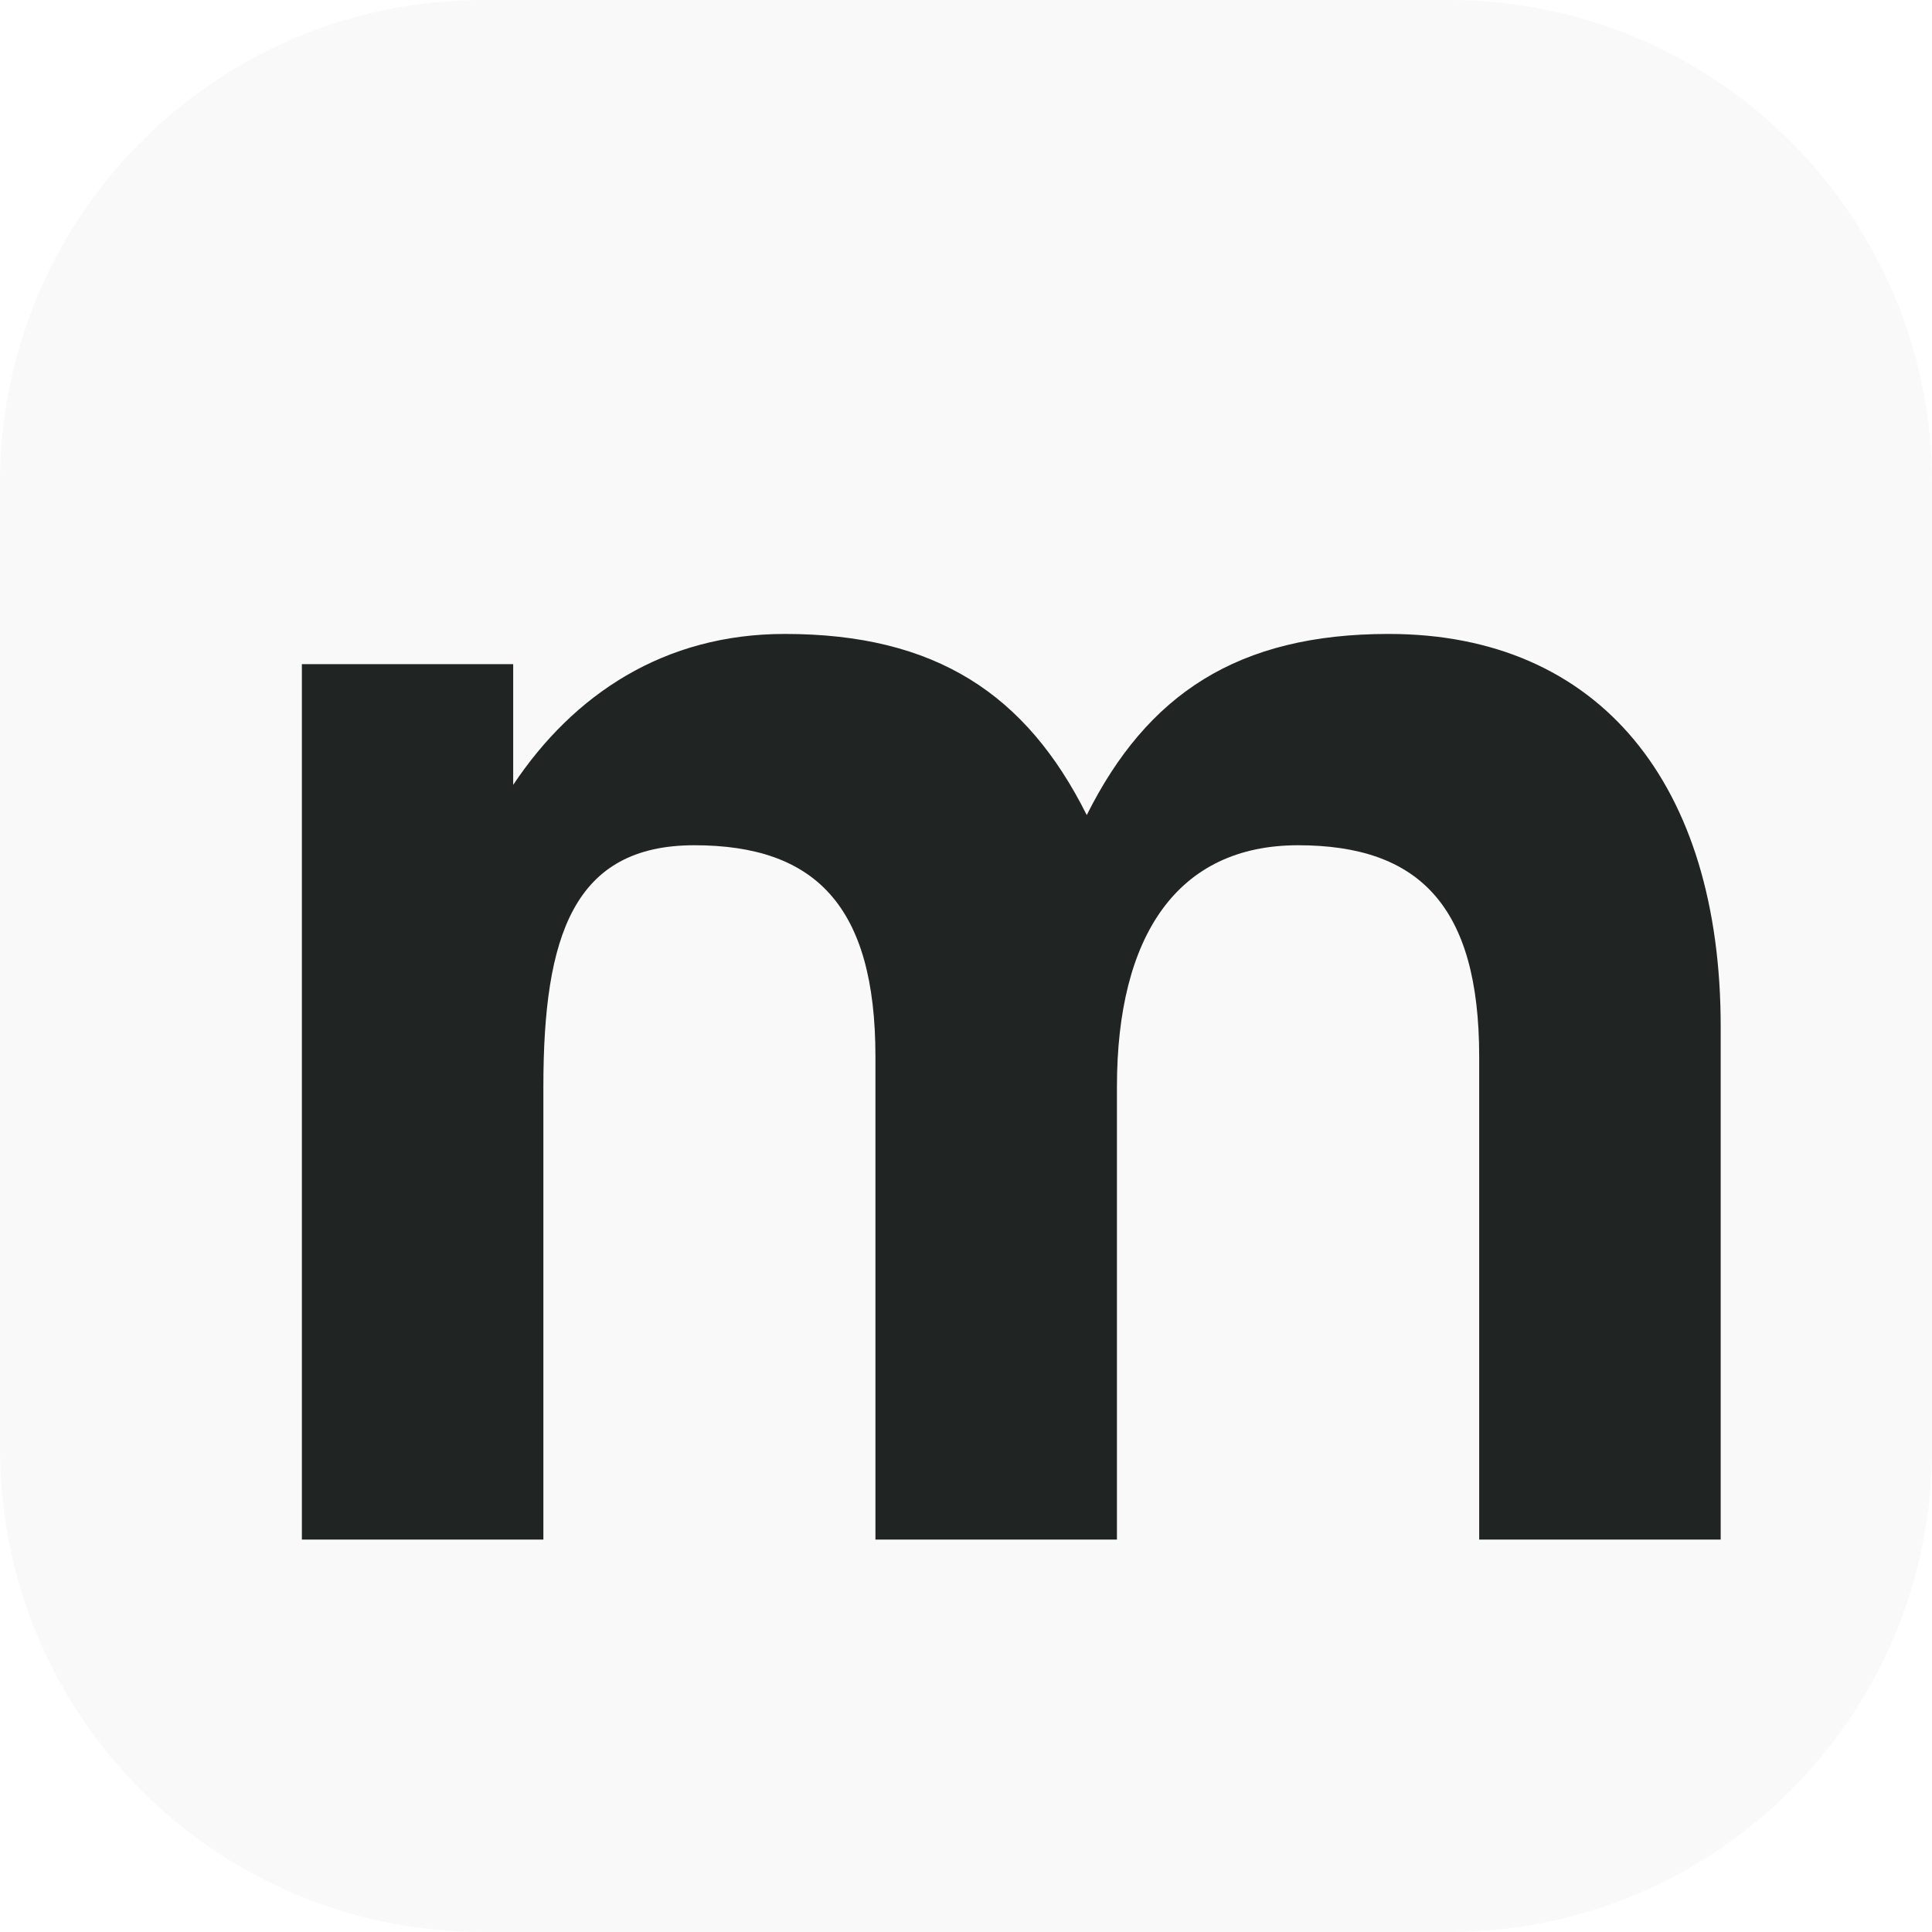
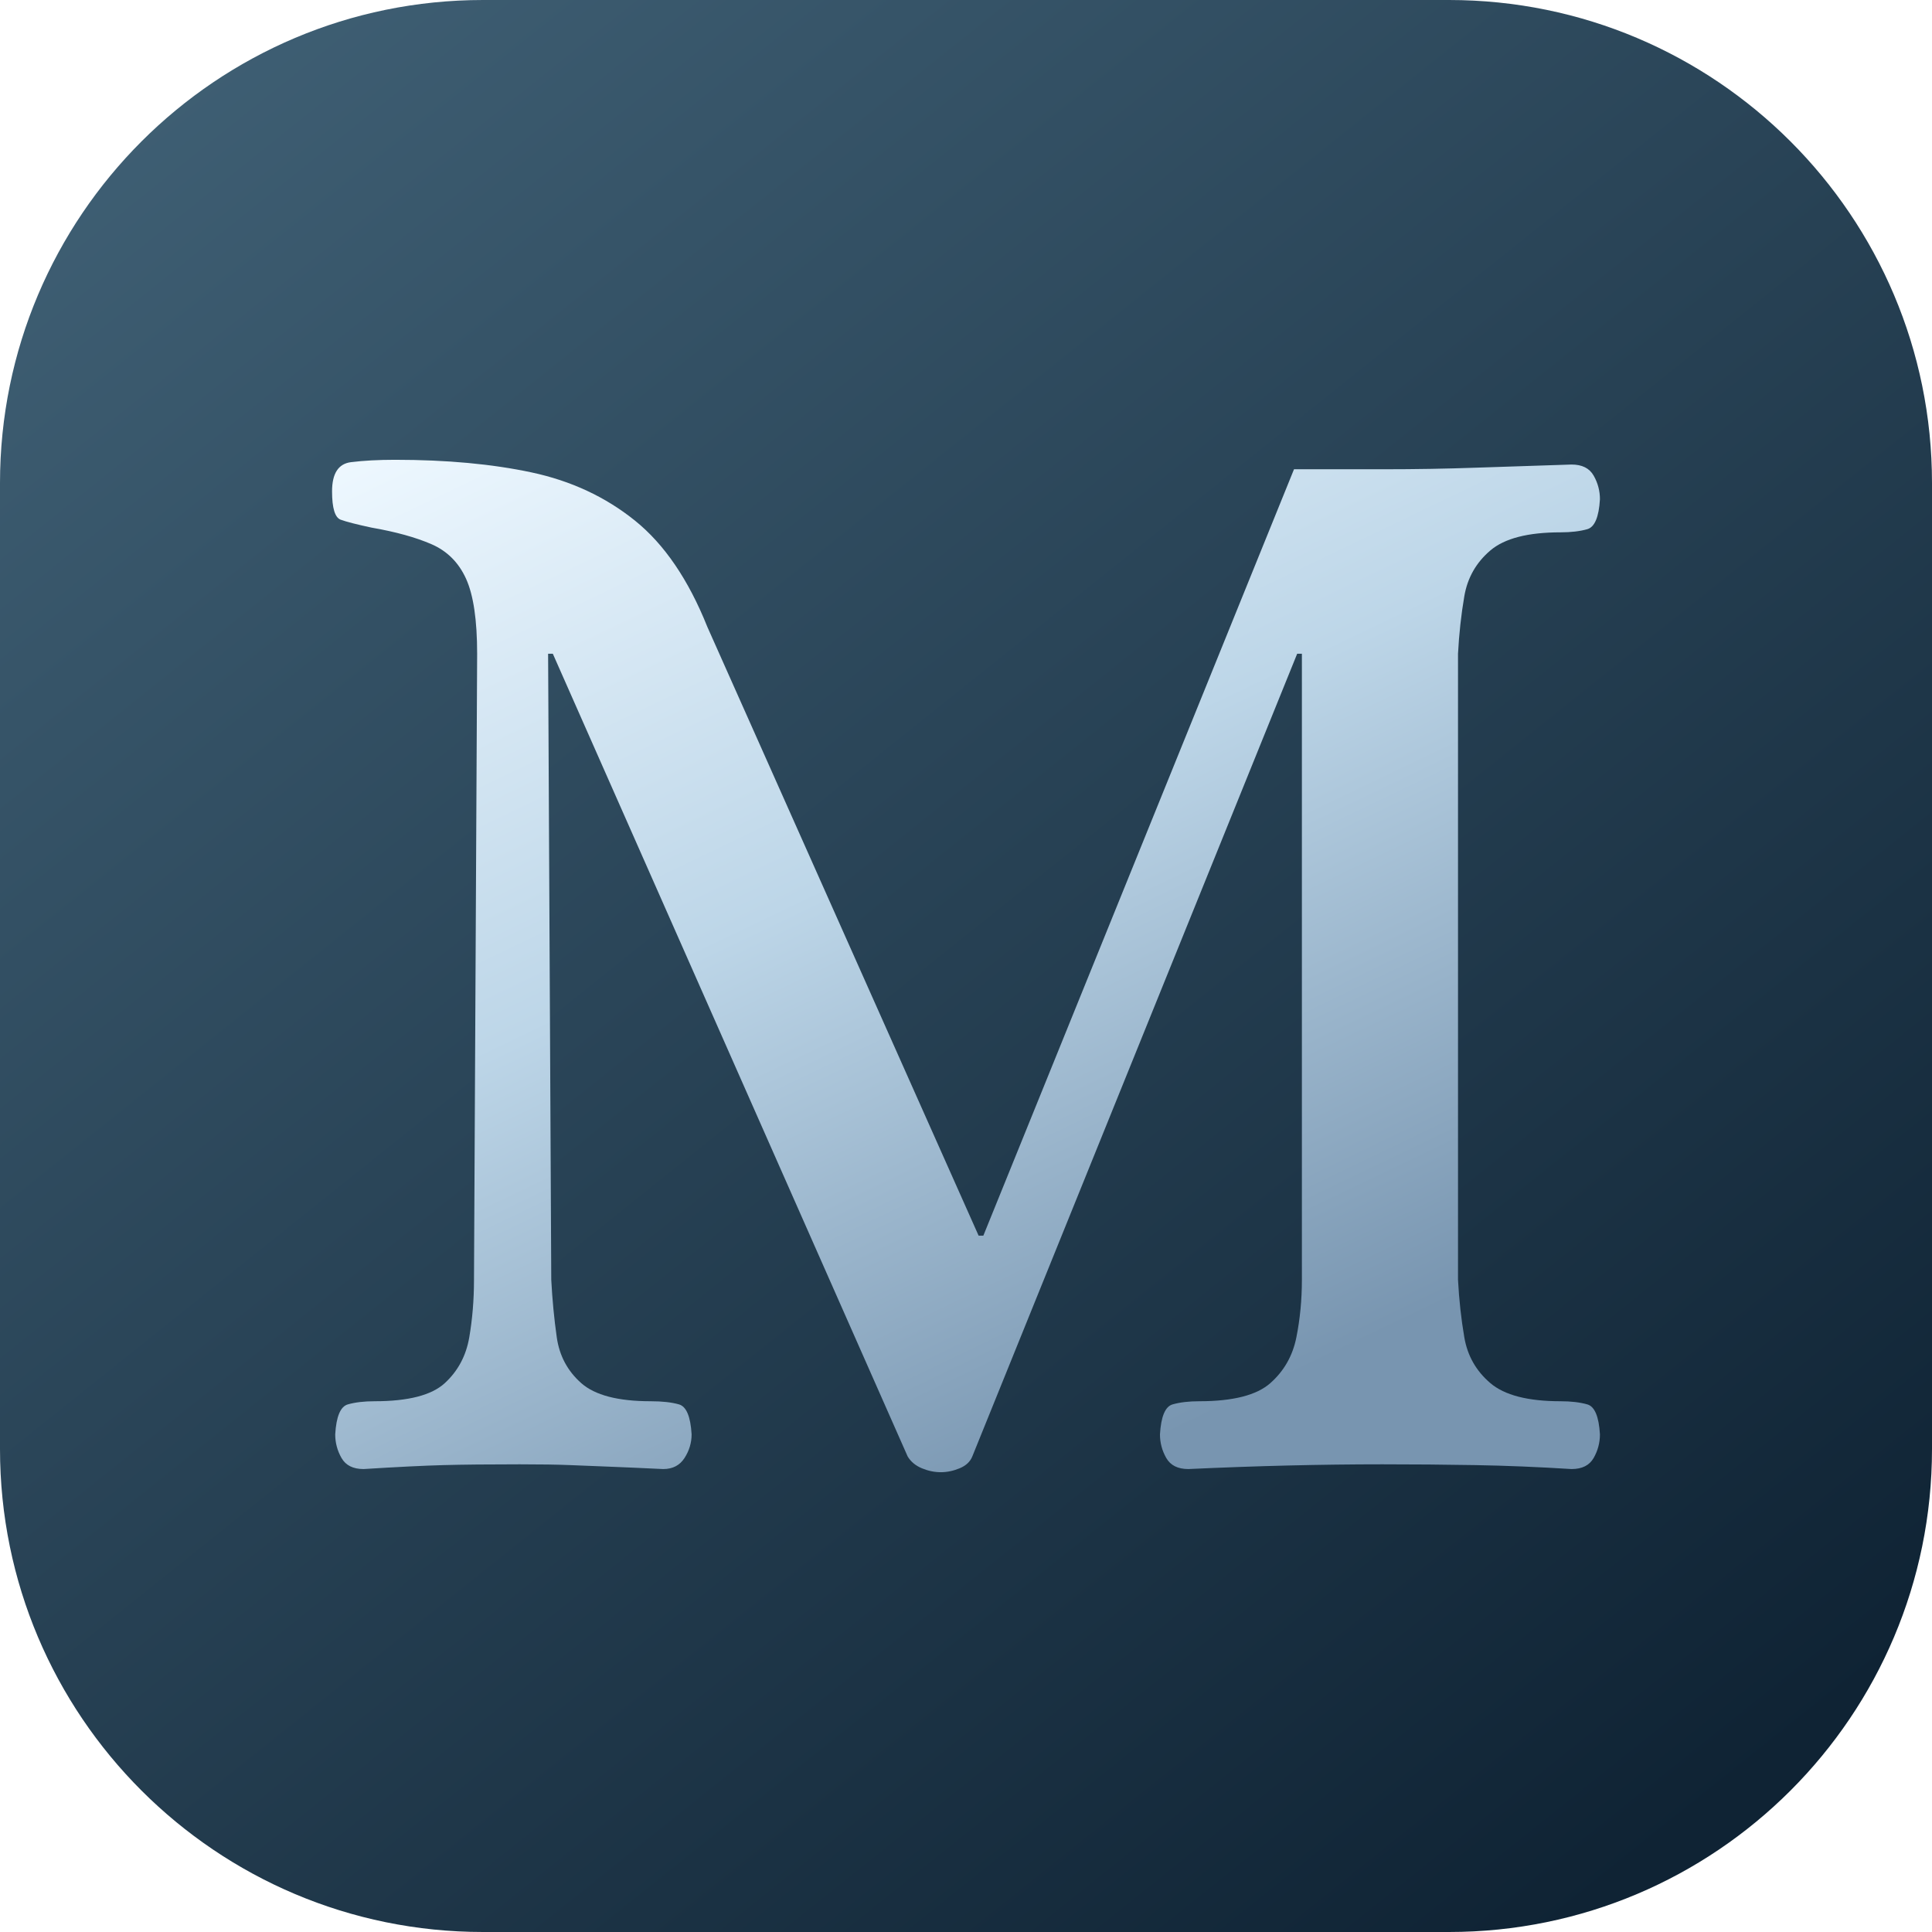
<svg xmlns="http://www.w3.org/2000/svg" width="64" height="64" viewBox="0 0 64 64">
-   <rect width="64" height="64" rx="16" fill="#f8f9f8" />
-   <path fill="#202523" d="M10 22h7v4c2-3 5-5 9-5 5 0 8 2 10 6 2-4 5-6 10-6 7 0 11 5 11 13v17h-8V35c0-5-2-7-6-7s-6 3-6 8v15h-8V35c0-5-2-7-6-7s-5 3-5 8v15h-8z" />
+   <defs>
+     <linearGradient id="water" x2=".8" y2="1">
+       <stop stop-color="#426378" />
+       <stop offset="1" stop-color="#0f2334" />
+     </linearGradient>
+     <linearGradient id="glass" x2=".6" y2="1">
+       <stop stop-color="#eef8ff" />
+       <stop offset=".48" stop-color="#bdd6e8" />
+       <stop offset="1" stop-color="#7895b0" />
+     </linearGradient>
+   </defs>
+   <rect width="64" height="64" rx="16" fill="url(#water)" />
+   <path d="M42.8 0.5L42.8 0.5Q42.2 0.5 41.6 0.25Q41 0 40.7-0.5L40.7-0.5L18.2-51.4L17.9-51.4L18.1-11.7Q18.2-9.8 18.45-8.05Q18.7-6.3 20-5.15Q21.3-4 24.4-4L24.4-4Q25.5-4 26.2-3.8Q26.9-3.6 27-1.9L27-1.9Q27-1.1 26.55-0.4Q26.1 0.3 25.2 0.3L25.2 0.3Q23.1 0.2 21.8 0.15Q20.5 0.1 19.3 0.05Q18.1 0 16.1 0L16.1 0Q13.1 0 11.25 0.05Q9.4 0.1 6.2 0.3L6.2 0.3Q5.2 0.3 4.8-0.4Q4.4-1.1 4.4-1.9L4.4-1.9Q4.5-3.6 5.2-3.8Q5.9-4 6.9-4L6.9-4Q10.1-4 11.35-5.15Q12.6-6.3 12.9-8.05Q13.2-9.8 13.2-11.7L13.2-11.7L13.4-51.4Q13.4-54.6 12.7-56.15Q12-57.7 10.5-58.35Q9-59 6.7-59.4L6.7-59.4Q5.3-59.7 4.75-59.9Q4.2-60.1 4.2-61.7L4.2-61.7Q4.2-63.4 5.4-63.55Q6.6-63.7 8.2-63.7L8.2-63.7Q13.1-63.7 16.85-62.9Q20.6-62.1 23.4-59.85Q26.2-57.6 28-53.1L28-53.1L45.2-14.5L45.5-14.5L65.2-63.1L70.9-63.1Q73.9-63.1 76.75-63.2Q79.6-63.3 82.8-63.4L82.8-63.4Q83.8-63.4 84.2-62.7Q84.6-62 84.6-61.2L84.6-61.2Q84.5-59.5 83.8-59.3Q83.1-59.1 82.1-59.1L82.1-59.1Q79-59.1 77.65-57.95Q76.3-56.8 76-55.05Q75.7-53.3 75.6-51.4L75.6-51.4L75.6-11.7Q75.7-9.8 76-8.05Q76.3-6.3 77.65-5.15Q79-4 82.1-4L82.1-4Q83.1-4 83.8-3.8Q84.5-3.6 84.6-1.9L84.6-1.9Q84.6-1.1 84.2-0.4Q83.8 0.3 82.8 0.3L82.8 0.3Q79.6 0.1 76.7 0.05Q73.8 0 70.8 0L70.8 0Q65 0 58.5 0.3L58.5 0.3Q57.5 0.3 57.1-0.4Q56.7-1.1 56.7-1.9L56.7-1.9Q56.8-3.6 57.5-3.8Q58.2-4 59.2-4L59.2-4Q62.4-4 63.7-5.15Q65-6.3 65.35-8.05Q65.7-9.8 65.7-11.7L65.7-11.7L65.7-51.4L65.4-51.4L44.8-0.5Q44.6 0 44 0.25Q43.4 0.5 42.8 0.5Z" transform="translate(8.80597 48.50746) scale(0.5223881)" fill="url(#glass)" />
</svg>
